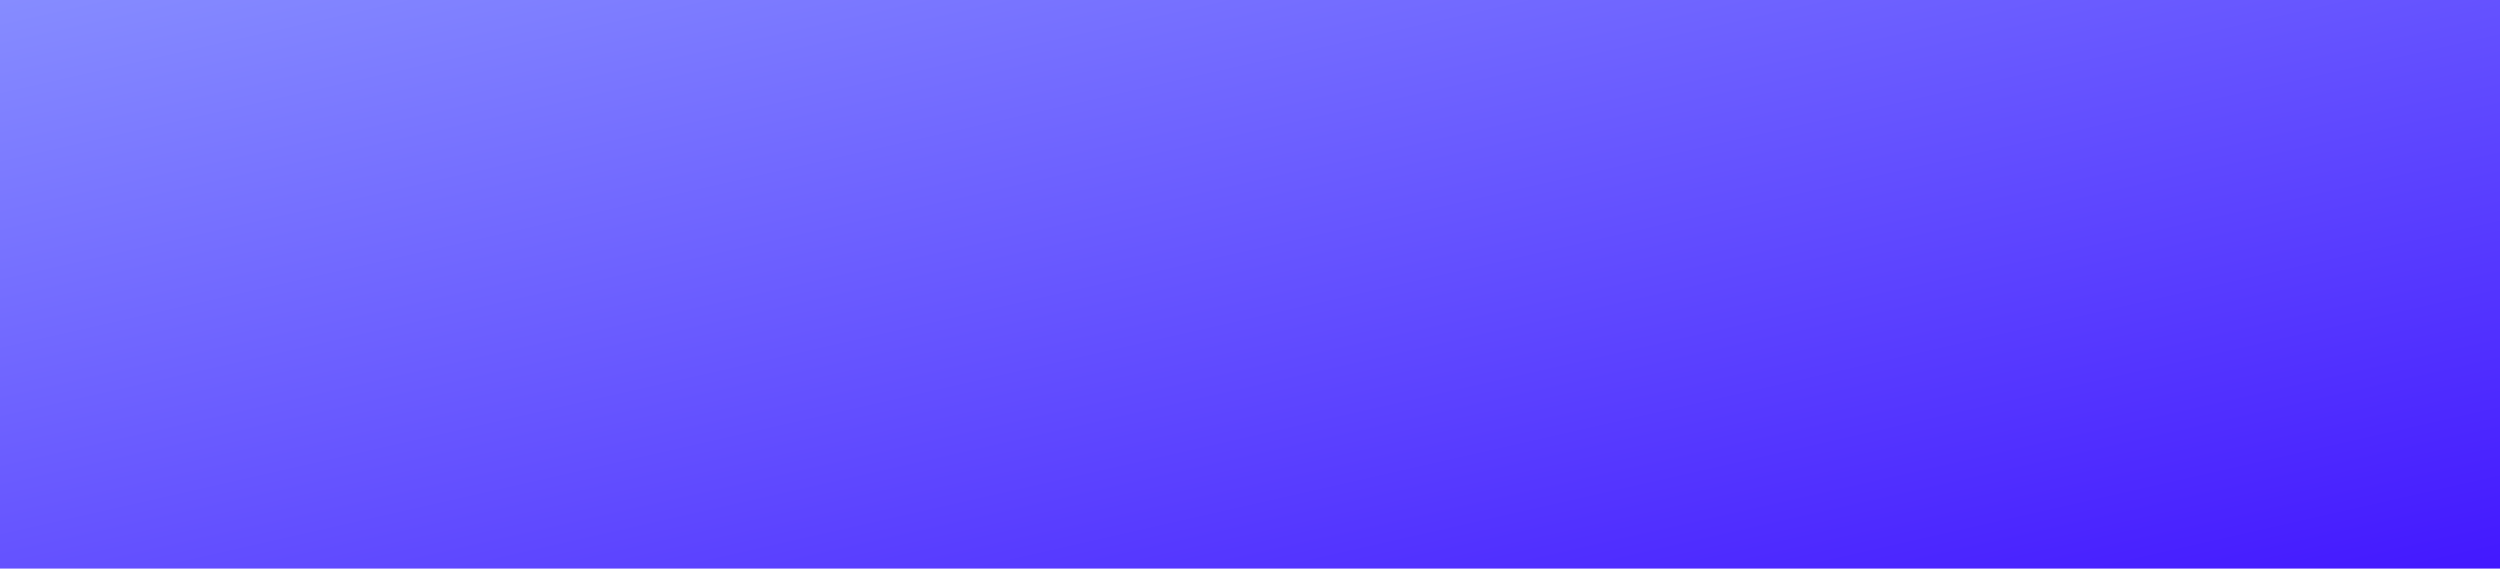
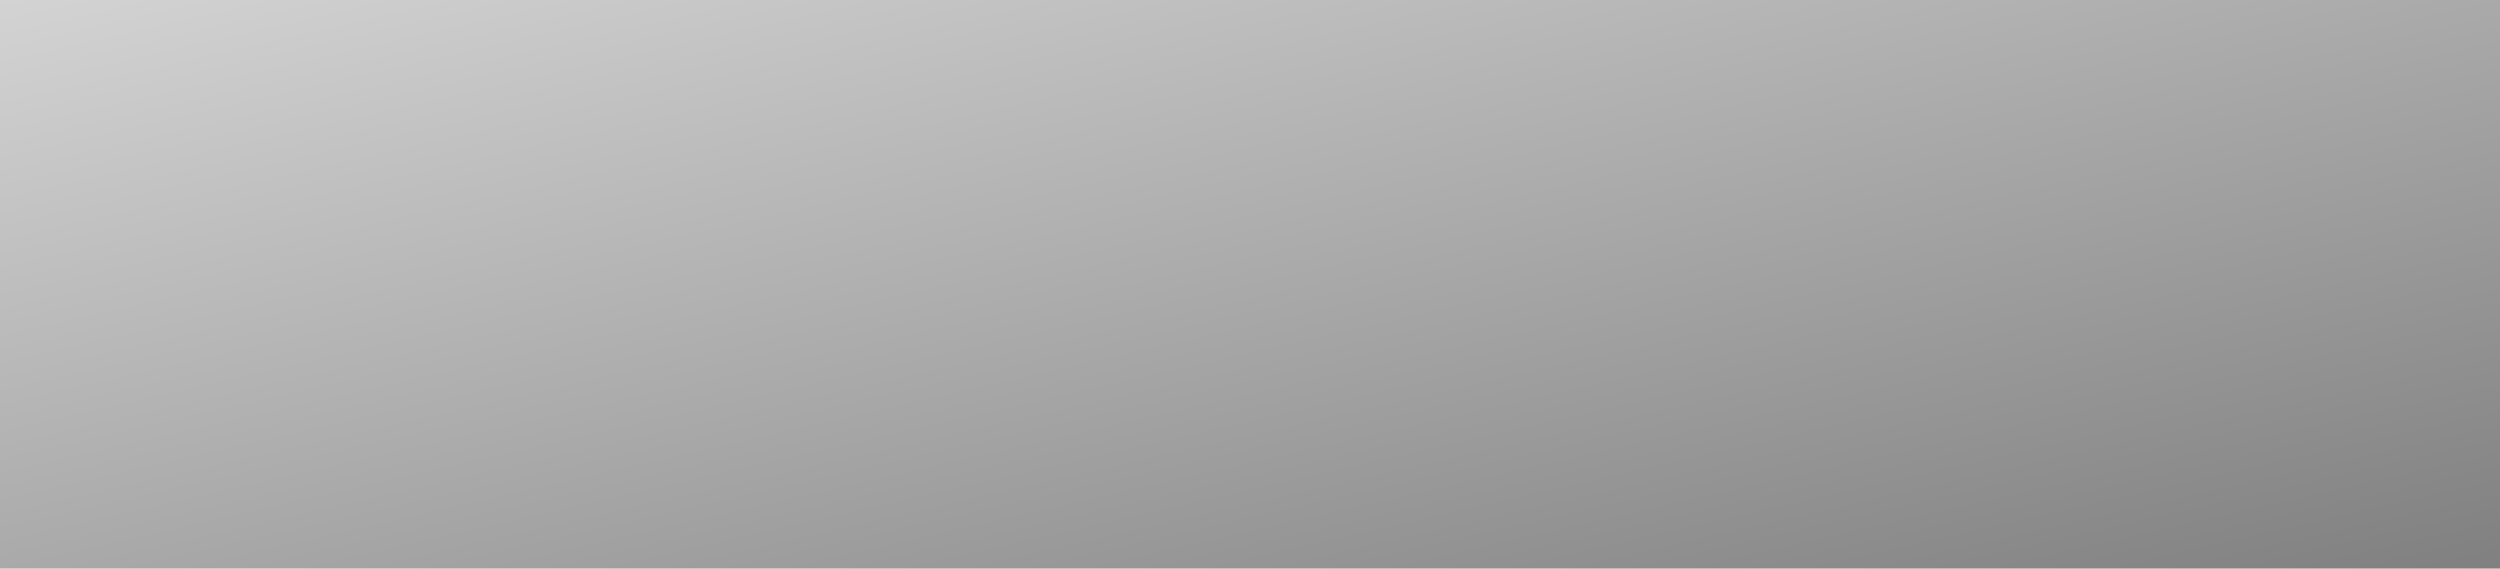
<svg xmlns="http://www.w3.org/2000/svg" width="576" height="131" viewBox="0 0 576 131" fill="none">
  <rect width="576" height="131" fill="url(#paint0_linear_2036_2102)" />
  <defs>
    <linearGradient id="paint0_linear_2036_2102" x1="0" y1="0" x2="56.656" y2="249.115" gradientUnits="userSpaceOnUse">
-       <stop stop-color="#868CFF" />
-       <stop offset="1" stop-color="#4318FF" />
+       <stop stop-color="#d3d3d3" />
+       <stop offset="1" stop-color="#808080" />
    </linearGradient>
  </defs>
</svg>
